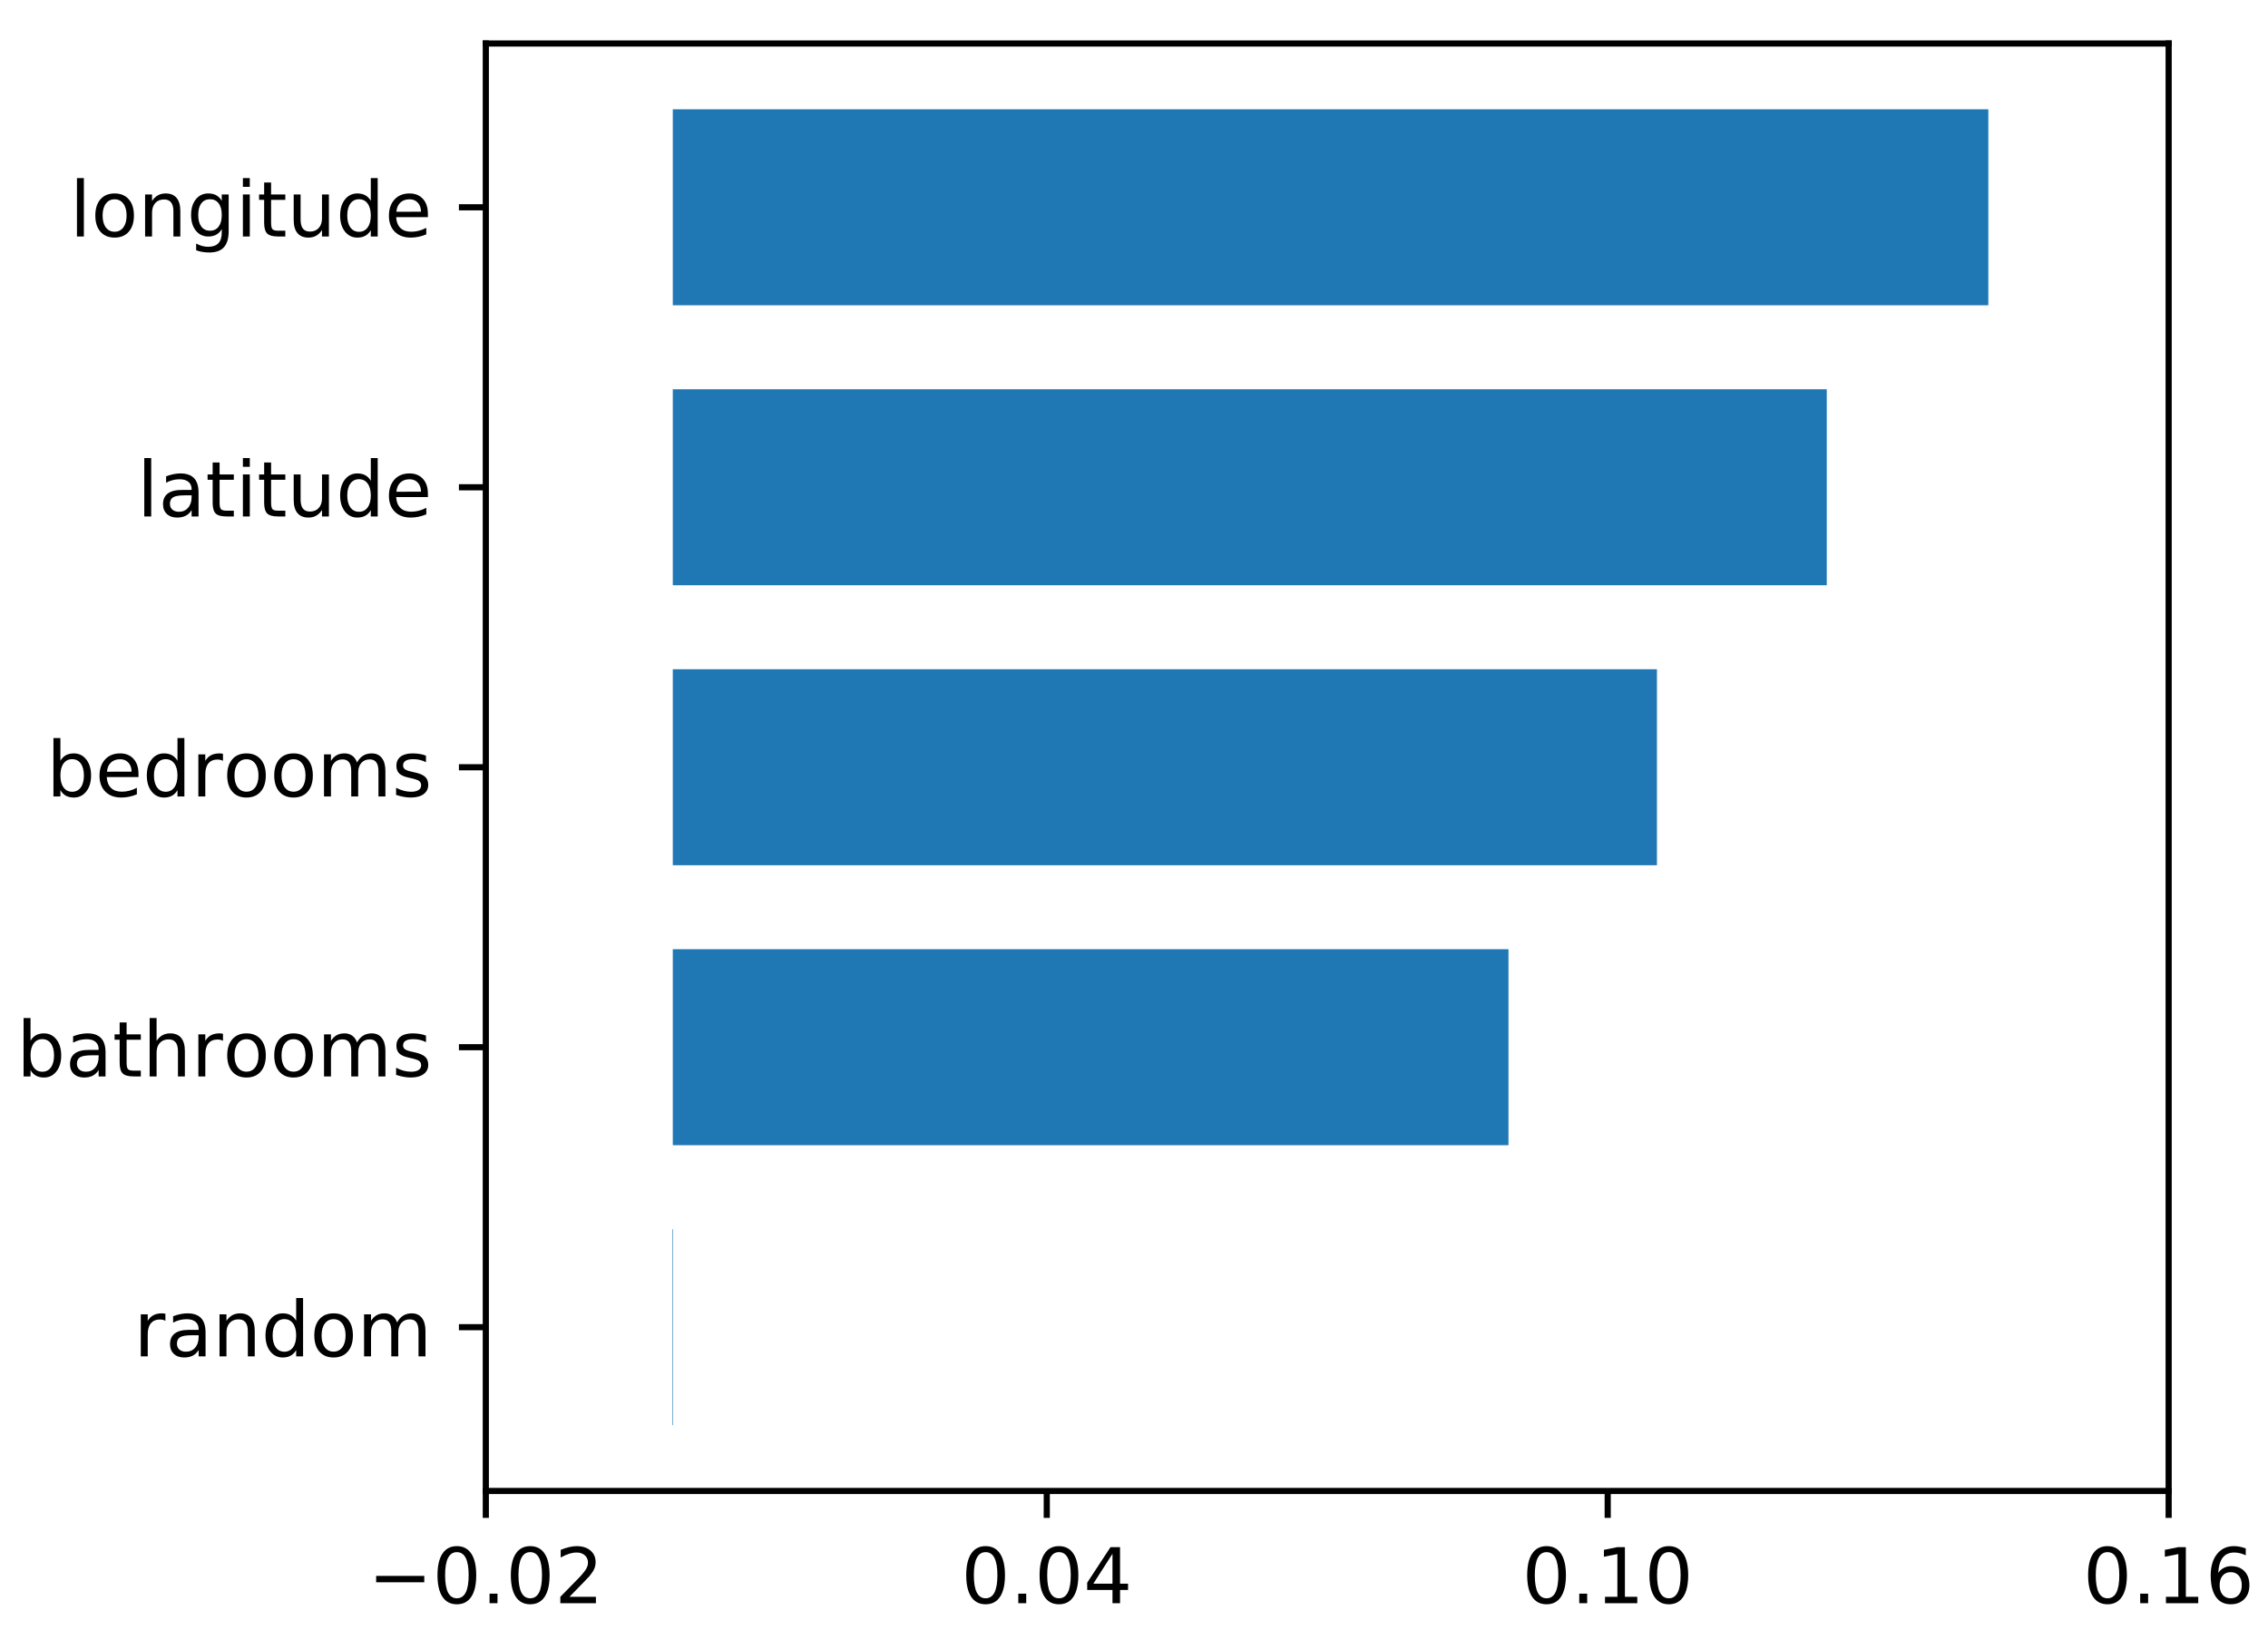
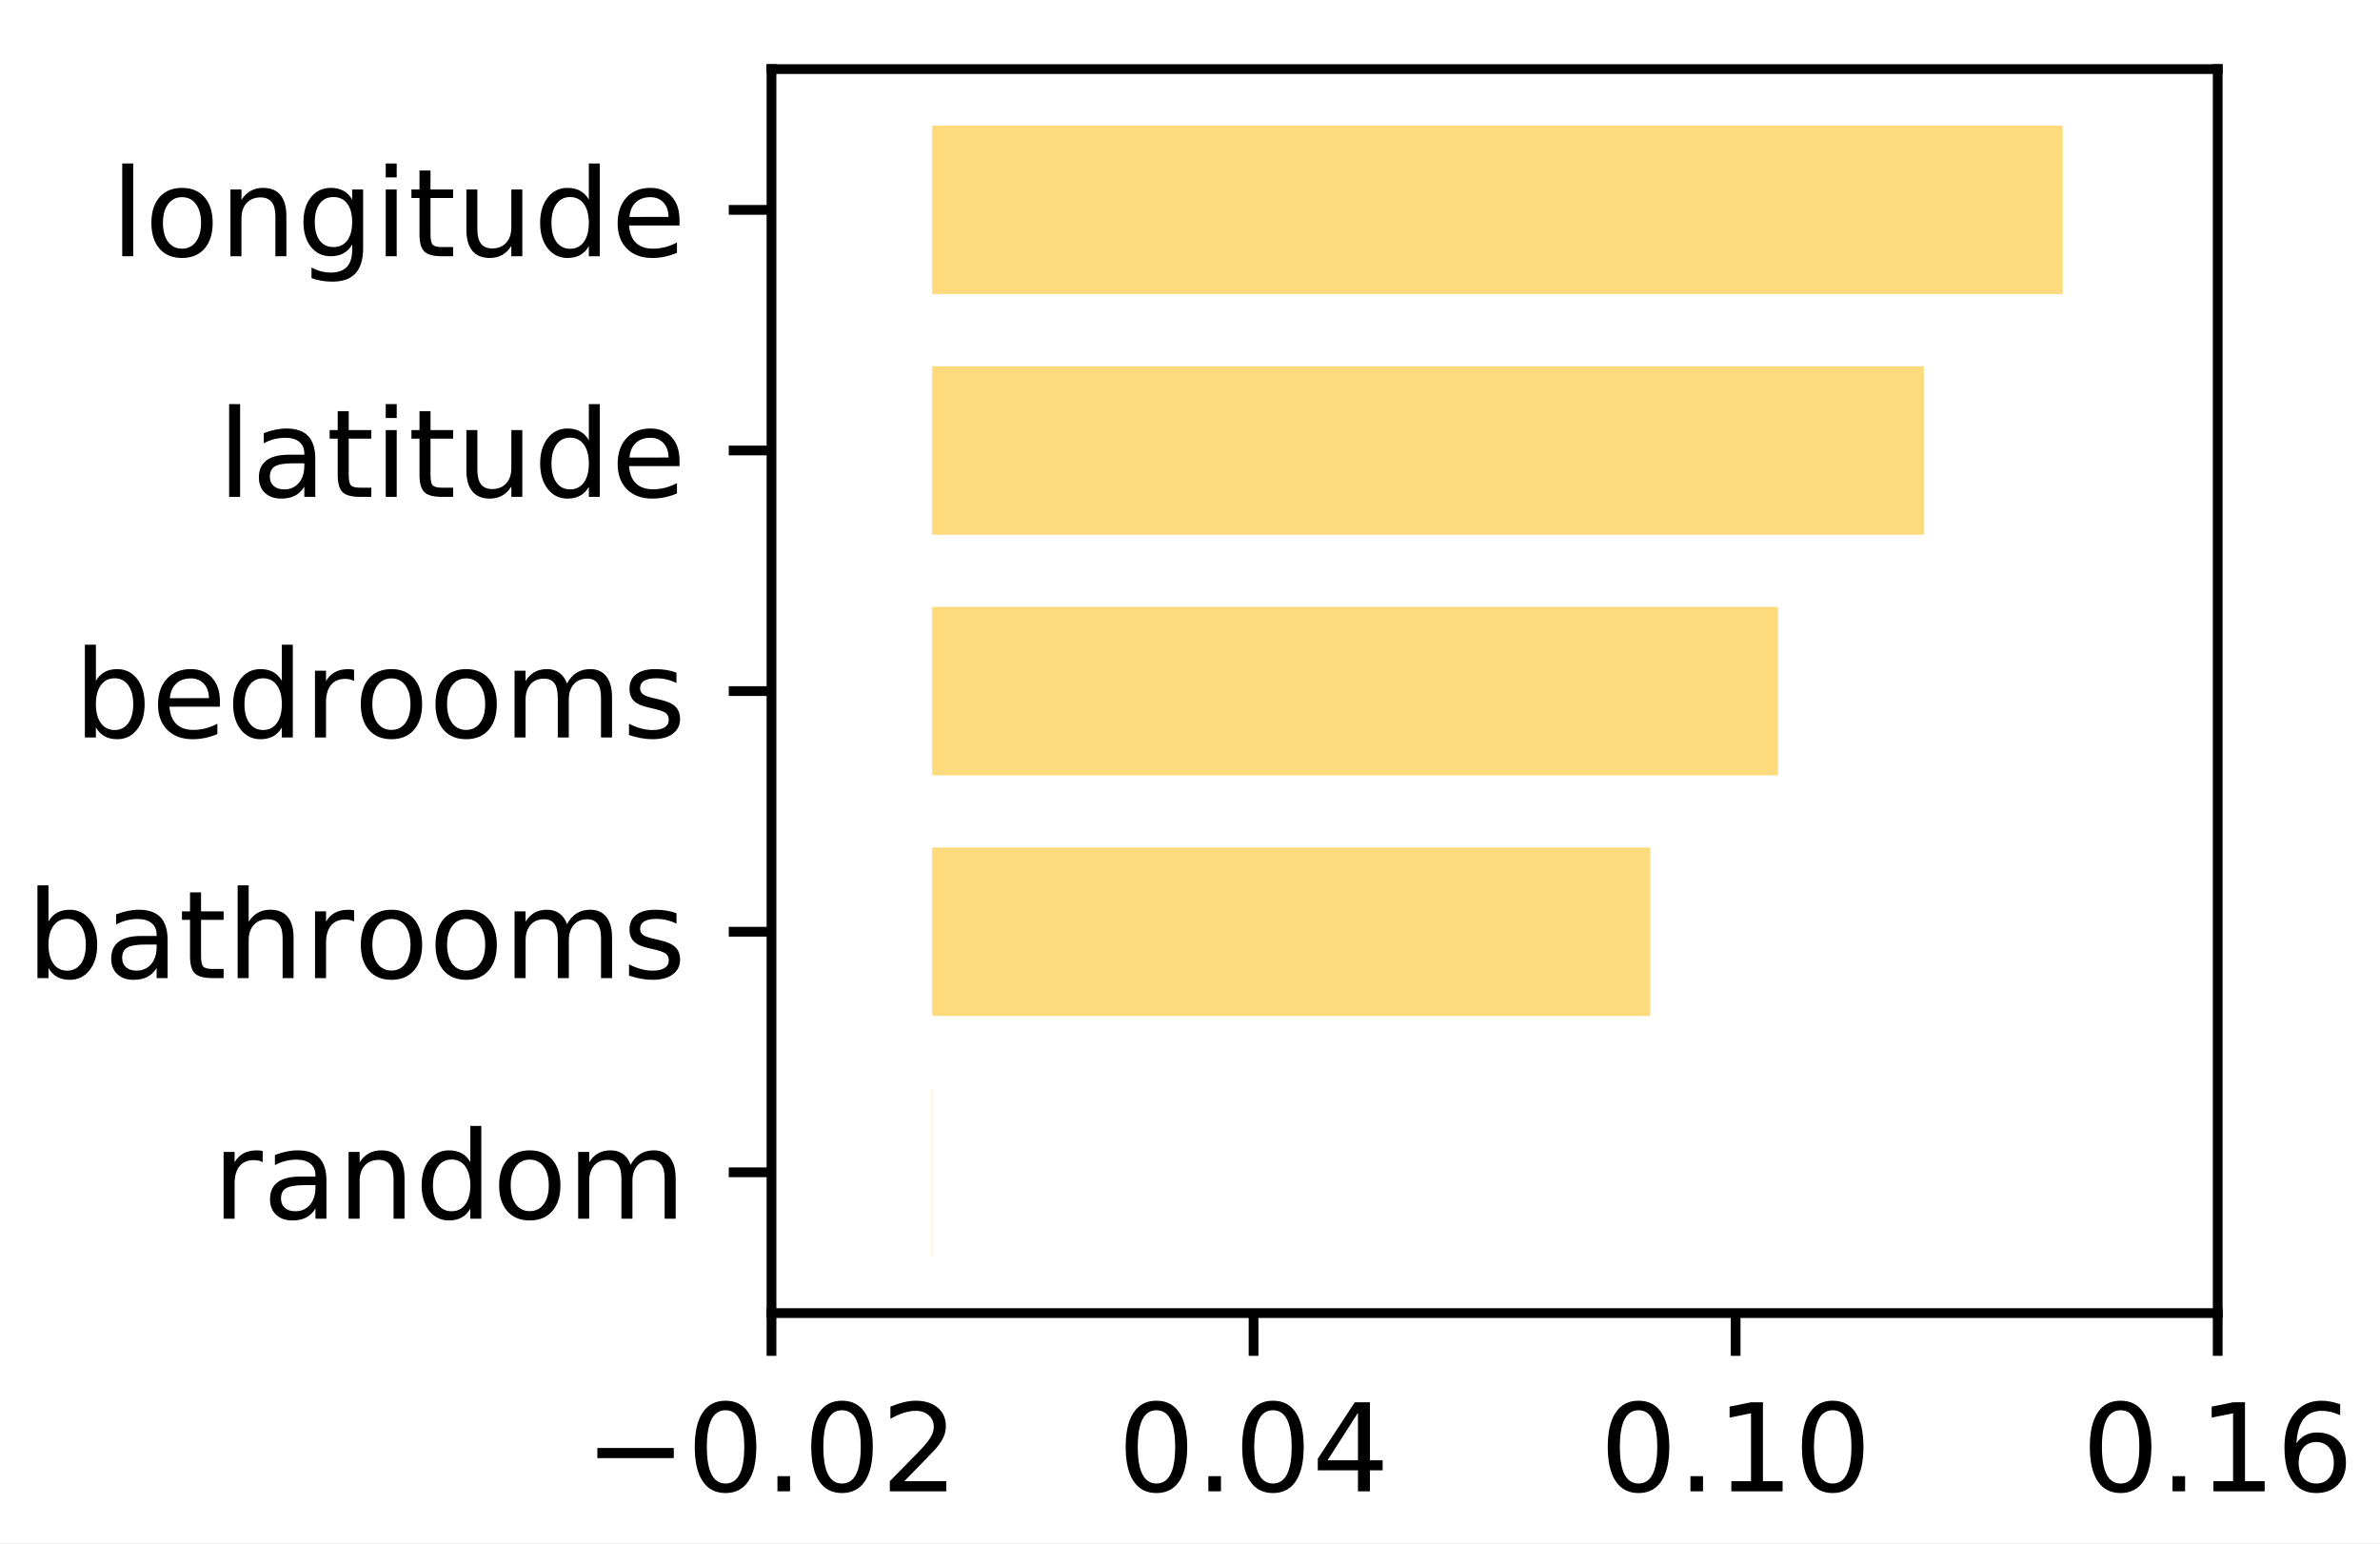
- <svg xmlns="http://www.w3.org/2000/svg" xmlns:xlink="http://www.w3.org/1999/xlink" height="212pt" version="1.1" viewBox="0 0 295 212" width="295pt">
+ <svg xmlns="http://www.w3.org/2000/svg" xmlns:xlink="http://www.w3.org/1999/xlink" height="126.398pt" version="1.1" viewBox="0 0 194.936 126.398" width="194.936pt">
  <defs>
    <style type="text/css">
*{stroke-linecap:butt;stroke-linejoin:round;}
  </style>
  </defs>
  <g id="figure_1">
    <g id="patch_1">
-       <path d="M 0 212.798  L 295.371 212.798  L 295.371 0  L 0 0  z " style="fill:#ffffff;" />
+       <path d="M 0 126.398  L 194.936 126.398  L 194.936 0  L 0 0  z " style="fill:#ffffff;" />
    </g>
    <g id="axes_1">
      <g id="patch_2">
-         <path d="M 63.19 193.96  L 282.078 193.96  L 282.078 5.66  L 63.19 5.66  z " style="fill:#ffffff;" />
+         <path d="M 63.19 107.56  L 181.643 107.56  L 181.643 5.66  L 63.19 5.66  z " style="fill:#ffffff;" />
      </g>
      <g id="patch_3">
-         <path clip-path="url(#pc5f558c7de)" d="M 87.511 185.401  L 87.441 185.401  L 87.441 159.906  L 87.511 159.906  z " style="fill:#1f77b4;" />
+         <path clip-path="url(#p14748fb83f)" d="M 76.351 102.928  L 76.314 102.928  L 76.314 89.131  L 76.351 89.131  z " style="fill:#fddb7d;" />
      </g>
      <g id="patch_4">
-         <path clip-path="url(#pc5f558c7de)" d="M 87.511 148.979  L 196.208 148.979  L 196.208 123.484  L 87.511 123.484  z " style="fill:#1f77b4;" />
+         <path clip-path="url(#p14748fb83f)" d="M 76.351 83.218  L 135.174 83.218  L 135.174 69.421  L 76.351 69.421  z " style="fill:#fddb7d;" />
      </g>
      <g id="patch_5">
-         <path clip-path="url(#pc5f558c7de)" d="M 87.511 112.558  L 215.518 112.558  L 215.518 87.062  L 87.511 87.062  z " style="fill:#1f77b4;" />
+         <path clip-path="url(#p14748fb83f)" d="M 76.351 63.508  L 145.623 63.508  L 145.623 49.712  L 76.351 49.712  z " style="fill:#fddb7d;" />
      </g>
      <g id="patch_6">
-         <path clip-path="url(#pc5f558c7de)" d="M 87.511 76.136  L 237.609 76.136  L 237.609 50.641  L 87.511 50.641  z " style="fill:#1f77b4;" />
+         <path clip-path="url(#p14748fb83f)" d="M 76.351 43.799  L 157.578 43.799  L 157.578 30.002  L 76.351 30.002  z " style="fill:#fddb7d;" />
      </g>
      <g id="patch_7">
-         <path clip-path="url(#pc5f558c7de)" d="M 87.511 39.714  L 258.623 39.714  L 258.623 14.219  L 87.511 14.219  z " style="fill:#1f77b4;" />
+         <path clip-path="url(#p14748fb83f)" d="M 76.351 24.089  L 168.95 24.089  L 168.95 10.292  L 76.351 10.292  z " style="fill:#fddb7d;" />
      </g>
      <g id="matplotlib.axis_1">
        <g id="xtick_1">
          <g id="line2d_1">
            <defs>
-               <path d="M 0 0  L 0 3.5  " id="mf80e438be5" style="stroke:#000000;stroke-width:0.8;" />
-             </defs>
-             <g>
-               <use style="stroke:#000000;stroke-width:0.8;" x="63.19" xlink:href="#mf80e438be5" y="193.96" />
+               <path d="M 0 0  L 0 3.5  " id="m060c3715c7" style="stroke:#000000;stroke-width:0.8;" />
+             </defs>
+             <g>
+               <use style="stroke:#000000;stroke-width:0.8;" x="63.19" xlink:href="#m060c3715c7" y="107.56" />
            </g>
          </g>
          <g id="text_1">
            <defs>
              <path d="M 10.594 35.5  L 73.188 35.5  L 73.188 27.203  L 10.594 27.203  z " id="DejaVuSans-2212" />
              <path d="M 31.781 66.406  Q 24.172 66.406 20.328 58.906  Q 16.5 51.422 16.5 36.375  Q 16.5 21.391 20.328 13.891  Q 24.172 6.391 31.781 6.391  Q 39.453 6.391 43.281 13.891  Q 47.125 21.391 47.125 36.375  Q 47.125 51.422 43.281 58.906  Q 39.453 66.406 31.781 66.406  z M 31.781 74.219  Q 44.047 74.219 50.516 64.516  Q 56.984 54.828 56.984 36.375  Q 56.984 17.969 50.516 8.266  Q 44.047 -1.422 31.781 -1.422  Q 19.531 -1.422 13.062 8.266  Q 6.594 17.969 6.594 36.375  Q 6.594 54.828 13.062 64.516  Q 19.531 74.219 31.781 74.219  z " id="DejaVuSans-30" />
              <path d="M 10.688 12.406  L 21 12.406  L 21 0  L 10.688 0  z " id="DejaVuSans-2e" />
              <path d="M 19.188 8.297  L 53.609 8.297  L 53.609 0  L 7.328 0  L 7.328 8.297  Q 12.938 14.109 22.625 23.891  Q 32.328 33.688 34.812 36.531  Q 39.547 41.844 41.422 45.531  Q 43.312 49.219 43.312 52.781  Q 43.312 58.594 39.234 62.25  Q 35.156 65.922 28.609 65.922  Q 23.969 65.922 18.812 64.312  Q 13.672 62.703 7.812 59.422  L 7.812 69.391  Q 13.766 71.781 18.938 73  Q 24.125 74.219 28.422 74.219  Q 39.75 74.219 46.484 68.547  Q 53.219 62.891 53.219 53.422  Q 53.219 48.922 51.531 44.891  Q 49.859 40.875 45.406 35.406  Q 44.188 33.984 37.641 27.219  Q 31.109 20.453 19.188 8.297  z " id="DejaVuSans-32" />
            </defs>
-             <g transform="translate(47.86703 208.5584)scale(0.1 -0.1)">
+             <g transform="translate(47.86703 122.1584)scale(0.1 -0.1)">
              <use xlink:href="#DejaVuSans-2212" />
              <use x="83.789" xlink:href="#DejaVuSans-30" />
              <use x="147.412" xlink:href="#DejaVuSans-2e" />
              <use x="179.199" xlink:href="#DejaVuSans-30" />
              <use x="242.822" xlink:href="#DejaVuSans-32" />
            </g>
          </g>
        </g>
        <g id="xtick_2">
          <g id="line2d_2">
            <g>
-               <use style="stroke:#000000;stroke-width:0.8;" x="136.153" xlink:href="#mf80e438be5" y="193.96" />
+               <use style="stroke:#000000;stroke-width:0.8;" x="102.674" xlink:href="#m060c3715c7" y="107.56" />
            </g>
          </g>
          <g id="text_2">
            <defs>
              <path d="M 37.797 64.312  L 12.891 25.391  L 37.797 25.391  z M 35.203 72.906  L 47.609 72.906  L 47.609 25.391  L 58.016 25.391  L 58.016 17.188  L 47.609 17.188  L 47.609 0  L 37.797 0  L 37.797 17.188  L 4.891 17.188  L 4.891 26.703  z " id="DejaVuSans-34" />
            </defs>
-             <g transform="translate(125.0198 208.5584)scale(0.1 -0.1)">
+             <g transform="translate(91.5413 122.1584)scale(0.1 -0.1)">
              <use xlink:href="#DejaVuSans-30" />
              <use x="63.623" xlink:href="#DejaVuSans-2e" />
              <use x="95.41" xlink:href="#DejaVuSans-30" />
              <use x="159.033" xlink:href="#DejaVuSans-34" />
            </g>
          </g>
        </g>
        <g id="xtick_3">
          <g id="line2d_3">
            <g>
-               <use style="stroke:#000000;stroke-width:0.8;" x="209.115" xlink:href="#mf80e438be5" y="193.96" />
+               <use style="stroke:#000000;stroke-width:0.8;" x="142.159" xlink:href="#m060c3715c7" y="107.56" />
            </g>
          </g>
          <g id="text_3">
            <defs>
              <path d="M 12.406 8.297  L 28.516 8.297  L 28.516 63.922  L 10.984 60.406  L 10.984 69.391  L 28.422 72.906  L 38.281 72.906  L 38.281 8.297  L 54.391 8.297  L 54.391 0  L 12.406 0  z " id="DejaVuSans-31" />
            </defs>
-             <g transform="translate(197.9826 208.5584)scale(0.1 -0.1)">
+             <g transform="translate(131.0257 122.1584)scale(0.1 -0.1)">
              <use xlink:href="#DejaVuSans-30" />
              <use x="63.623" xlink:href="#DejaVuSans-2e" />
              <use x="95.41" xlink:href="#DejaVuSans-31" />
              <use x="159.033" xlink:href="#DejaVuSans-30" />
            </g>
          </g>
        </g>
        <g id="xtick_4">
          <g id="line2d_4">
            <g>
-               <use style="stroke:#000000;stroke-width:0.8;" x="282.078" xlink:href="#mf80e438be5" y="193.96" />
+               <use style="stroke:#000000;stroke-width:0.8;" x="181.643" xlink:href="#m060c3715c7" y="107.56" />
            </g>
          </g>
          <g id="text_4">
            <defs>
              <path d="M 33.016 40.375  Q 26.375 40.375 22.484 35.828  Q 18.609 31.297 18.609 23.391  Q 18.609 15.531 22.484 10.953  Q 26.375 6.391 33.016 6.391  Q 39.656 6.391 43.531 10.953  Q 47.406 15.531 47.406 23.391  Q 47.406 31.297 43.531 35.828  Q 39.656 40.375 33.016 40.375  z M 52.594 71.297  L 52.594 62.312  Q 48.875 64.062 45.094 64.984  Q 41.312 65.922 37.594 65.922  Q 27.828 65.922 22.672 59.328  Q 17.531 52.734 16.797 39.406  Q 19.672 43.656 24.016 45.922  Q 28.375 48.188 33.594 48.188  Q 44.578 48.188 50.953 41.516  Q 57.328 34.859 57.328 23.391  Q 57.328 12.156 50.688 5.359  Q 44.047 -1.422 33.016 -1.422  Q 20.359 -1.422 13.672 8.266  Q 6.984 17.969 6.984 36.375  Q 6.984 53.656 15.188 63.938  Q 23.391 74.219 37.203 74.219  Q 40.922 74.219 44.703 73.484  Q 48.484 72.75 52.594 71.297  z " id="DejaVuSans-36" />
            </defs>
-             <g transform="translate(270.9455 208.5584)scale(0.1 -0.1)">
+             <g transform="translate(170.5102 122.1584)scale(0.1 -0.1)">
              <use xlink:href="#DejaVuSans-30" />
              <use x="63.623" xlink:href="#DejaVuSans-2e" />
              <use x="95.41" xlink:href="#DejaVuSans-31" />
              <use x="159.033" xlink:href="#DejaVuSans-36" />
            </g>
          </g>
        </g>
      </g>
      <g id="matplotlib.axis_2">
        <g id="ytick_1">
          <g id="line2d_5">
            <defs>
-               <path d="M 0 0  L -3.5 0  " id="md2659433e2" style="stroke:#000000;stroke-width:0.8;" />
-             </defs>
-             <g>
-               <use style="stroke:#000000;stroke-width:0.8;" x="63.19" xlink:href="#md2659433e2" y="172.653" />
+               <path d="M 0 0  L -3.5 0  " id="m91407403b2" style="stroke:#000000;stroke-width:0.8;" />
+             </defs>
+             <g>
+               <use style="stroke:#000000;stroke-width:0.8;" x="63.19" xlink:href="#m91407403b2" y="96.03" />
            </g>
          </g>
          <g id="text_5">
            <defs>
              <path d="M 41.109 46.297  Q 39.594 47.172 37.812 47.578  Q 36.031 48 33.891 48  Q 26.266 48 22.188 43.047  Q 18.109 38.094 18.109 28.812  L 18.109 0  L 9.078 0  L 9.078 54.688  L 18.109 54.688  L 18.109 46.188  Q 20.953 51.172 25.484 53.578  Q 30.031 56 36.531 56  Q 37.453 56 38.578 55.875  Q 39.703 55.766 41.062 55.516  z " id="DejaVuSans-72" />
              <path d="M 34.281 27.484  Q 23.391 27.484 19.188 25  Q 14.984 22.516 14.984 16.5  Q 14.984 11.719 18.141 8.906  Q 21.297 6.109 26.703 6.109  Q 34.188 6.109 38.703 11.406  Q 43.219 16.703 43.219 25.484  L 43.219 27.484  z M 52.203 31.203  L 52.203 0  L 43.219 0  L 43.219 8.297  Q 40.141 3.328 35.547 0.953  Q 30.953 -1.422 24.312 -1.422  Q 15.922 -1.422 10.953 3.297  Q 6 8.016 6 15.922  Q 6 25.141 12.172 29.828  Q 18.359 34.516 30.609 34.516  L 43.219 34.516  L 43.219 35.406  Q 43.219 41.609 39.141 45  Q 35.062 48.391 27.688 48.391  Q 23 48.391 18.547 47.266  Q 14.109 46.141 10.016 43.891  L 10.016 52.203  Q 14.938 54.109 19.578 55.047  Q 24.219 56 28.609 56  Q 40.484 56 46.344 49.844  Q 52.203 43.703 52.203 31.203  z " id="DejaVuSans-61" />
              <path d="M 54.891 33.016  L 54.891 0  L 45.906 0  L 45.906 32.719  Q 45.906 40.484 42.875 44.328  Q 39.844 48.188 33.797 48.188  Q 26.516 48.188 22.312 43.547  Q 18.109 38.922 18.109 30.906  L 18.109 0  L 9.078 0  L 9.078 54.688  L 18.109 54.688  L 18.109 46.188  Q 21.344 51.125 25.703 53.562  Q 30.078 56 35.797 56  Q 45.219 56 50.047 50.172  Q 54.891 44.344 54.891 33.016  z " id="DejaVuSans-6e" />
              <path d="M 45.406 46.391  L 45.406 75.984  L 54.391 75.984  L 54.391 0  L 45.406 0  L 45.406 8.203  Q 42.578 3.328 38.25 0.953  Q 33.938 -1.422 27.875 -1.422  Q 17.969 -1.422 11.734 6.484  Q 5.516 14.406 5.516 27.297  Q 5.516 40.188 11.734 48.094  Q 17.969 56 27.875 56  Q 33.938 56 38.25 53.625  Q 42.578 51.266 45.406 46.391  z M 14.797 27.297  Q 14.797 17.391 18.875 11.75  Q 22.953 6.109 30.078 6.109  Q 37.203 6.109 41.297 11.75  Q 45.406 17.391 45.406 27.297  Q 45.406 37.203 41.297 42.844  Q 37.203 48.484 30.078 48.484  Q 22.953 48.484 18.875 42.844  Q 14.797 37.203 14.797 27.297  z " id="DejaVuSans-64" />
              <path d="M 30.609 48.391  Q 23.391 48.391 19.188 42.75  Q 14.984 37.109 14.984 27.297  Q 14.984 17.484 19.156 11.844  Q 23.344 6.203 30.609 6.203  Q 37.797 6.203 41.984 11.859  Q 46.188 17.531 46.188 27.297  Q 46.188 37.016 41.984 42.703  Q 37.797 48.391 30.609 48.391  z M 30.609 56  Q 42.328 56 49.016 48.375  Q 55.719 40.766 55.719 27.297  Q 55.719 13.875 49.016 6.219  Q 42.328 -1.422 30.609 -1.422  Q 18.844 -1.422 12.172 6.219  Q 5.516 13.875 5.516 27.297  Q 5.516 40.766 12.172 48.375  Q 18.844 56 30.609 56  z " id="DejaVuSans-6f" />
              <path d="M 52 44.188  Q 55.375 50.25 60.062 53.125  Q 64.75 56 71.094 56  Q 79.641 56 84.281 50.016  Q 88.922 44.047 88.922 33.016  L 88.922 0  L 79.891 0  L 79.891 32.719  Q 79.891 40.578 77.094 44.375  Q 74.312 48.188 68.609 48.188  Q 61.625 48.188 57.562 43.547  Q 53.516 38.922 53.516 30.906  L 53.516 0  L 44.484 0  L 44.484 32.719  Q 44.484 40.625 41.703 44.406  Q 38.922 48.188 33.109 48.188  Q 26.219 48.188 22.156 43.531  Q 18.109 38.875 18.109 30.906  L 18.109 0  L 9.078 0  L 9.078 54.688  L 18.109 54.688  L 18.109 46.188  Q 21.188 51.219 25.484 53.609  Q 29.781 56 35.688 56  Q 41.656 56 45.828 52.969  Q 50 49.953 52 44.188  z " id="DejaVuSans-6d" />
            </defs>
-             <g transform="translate(17.40531 176.4525)scale(0.1 -0.1)">
+             <g transform="translate(17.40531 99.82895)scale(0.1 -0.1)">
              <use xlink:href="#DejaVuSans-72" />
              <use x="41.113" xlink:href="#DejaVuSans-61" />
              <use x="102.393" xlink:href="#DejaVuSans-6e" />
              <use x="165.771" xlink:href="#DejaVuSans-64" />
              <use x="229.248" xlink:href="#DejaVuSans-6f" />
              <use x="290.43" xlink:href="#DejaVuSans-6d" />
            </g>
          </g>
        </g>
        <g id="ytick_2">
          <g id="line2d_6">
            <g>
-               <use style="stroke:#000000;stroke-width:0.8;" x="63.19" xlink:href="#md2659433e2" y="136.232" />
+               <use style="stroke:#000000;stroke-width:0.8;" x="63.19" xlink:href="#m91407403b2" y="76.32" />
            </g>
          </g>
          <g id="text_6">
            <defs>
              <path d="M 48.688 27.297  Q 48.688 37.203 44.609 42.844  Q 40.531 48.484 33.406 48.484  Q 26.266 48.484 22.188 42.844  Q 18.109 37.203 18.109 27.297  Q 18.109 17.391 22.188 11.75  Q 26.266 6.109 33.406 6.109  Q 40.531 6.109 44.609 11.75  Q 48.688 17.391 48.688 27.297  z M 18.109 46.391  Q 20.953 51.266 25.266 53.625  Q 29.594 56 35.594 56  Q 45.562 56 51.781 48.094  Q 58.016 40.188 58.016 27.297  Q 58.016 14.406 51.781 6.484  Q 45.562 -1.422 35.594 -1.422  Q 29.594 -1.422 25.266 0.953  Q 20.953 3.328 18.109 8.203  L 18.109 0  L 9.078 0  L 9.078 75.984  L 18.109 75.984  z " id="DejaVuSans-62" />
              <path d="M 18.312 70.219  L 18.312 54.688  L 36.812 54.688  L 36.812 47.703  L 18.312 47.703  L 18.312 18.016  Q 18.312 11.328 20.141 9.422  Q 21.969 7.516 27.594 7.516  L 36.812 7.516  L 36.812 0  L 27.594 0  Q 17.188 0 13.234 3.875  Q 9.281 7.766 9.281 18.016  L 9.281 47.703  L 2.688 47.703  L 2.688 54.688  L 9.281 54.688  L 9.281 70.219  z " id="DejaVuSans-74" />
              <path d="M 54.891 33.016  L 54.891 0  L 45.906 0  L 45.906 32.719  Q 45.906 40.484 42.875 44.328  Q 39.844 48.188 33.797 48.188  Q 26.516 48.188 22.312 43.547  Q 18.109 38.922 18.109 30.906  L 18.109 0  L 9.078 0  L 9.078 75.984  L 18.109 75.984  L 18.109 46.188  Q 21.344 51.125 25.703 53.562  Q 30.078 56 35.797 56  Q 45.219 56 50.047 50.172  Q 54.891 44.344 54.891 33.016  z " id="DejaVuSans-68" />
              <path d="M 44.281 53.078  L 44.281 44.578  Q 40.484 46.531 36.375 47.5  Q 32.281 48.484 27.875 48.484  Q 21.188 48.484 17.844 46.438  Q 14.5 44.391 14.5 40.281  Q 14.5 37.156 16.891 35.375  Q 19.281 33.594 26.516 31.984  L 29.594 31.297  Q 39.156 29.25 43.188 25.516  Q 47.219 21.781 47.219 15.094  Q 47.219 7.469 41.188 3.016  Q 35.156 -1.422 24.609 -1.422  Q 20.219 -1.422 15.453 -0.562  Q 10.688 0.297 5.422 2  L 5.422 11.281  Q 10.406 8.688 15.234 7.391  Q 20.062 6.109 24.812 6.109  Q 31.156 6.109 34.562 8.281  Q 37.984 10.453 37.984 14.406  Q 37.984 18.062 35.516 20.016  Q 33.062 21.969 24.703 23.781  L 21.578 24.516  Q 13.234 26.266 9.516 29.906  Q 5.812 33.547 5.812 39.891  Q 5.812 47.609 11.281 51.797  Q 16.75 56 26.812 56  Q 31.781 56 36.172 55.266  Q 40.578 54.547 44.281 53.078  z " id="DejaVuSans-73" />
            </defs>
-             <g transform="translate(2.16 140.0309)scale(0.1 -0.1)">
+             <g transform="translate(2.16 80.11908)scale(0.1 -0.1)">
              <use xlink:href="#DejaVuSans-62" />
              <use x="63.477" xlink:href="#DejaVuSans-61" />
              <use x="124.756" xlink:href="#DejaVuSans-74" />
              <use x="163.965" xlink:href="#DejaVuSans-68" />
              <use x="227.344" xlink:href="#DejaVuSans-72" />
              <use x="268.426" xlink:href="#DejaVuSans-6f" />
              <use x="329.607" xlink:href="#DejaVuSans-6f" />
              <use x="390.789" xlink:href="#DejaVuSans-6d" />
              <use x="488.201" xlink:href="#DejaVuSans-73" />
            </g>
          </g>
        </g>
        <g id="ytick_3">
          <g id="line2d_7">
            <g>
-               <use style="stroke:#000000;stroke-width:0.8;" x="63.19" xlink:href="#md2659433e2" y="99.81" />
+               <use style="stroke:#000000;stroke-width:0.8;" x="63.19" xlink:href="#m91407403b2" y="56.61" />
            </g>
          </g>
          <g id="text_7">
            <defs>
              <path d="M 56.203 29.594  L 56.203 25.203  L 14.891 25.203  Q 15.484 15.922 20.484 11.062  Q 25.484 6.203 34.422 6.203  Q 39.594 6.203 44.453 7.469  Q 49.312 8.734 54.109 11.281  L 54.109 2.781  Q 49.266 0.734 44.188 -0.344  Q 39.109 -1.422 33.891 -1.422  Q 20.797 -1.422 13.156 6.188  Q 5.516 13.812 5.516 26.812  Q 5.516 40.234 12.766 48.109  Q 20.016 56 32.328 56  Q 43.359 56 49.781 48.891  Q 56.203 41.797 56.203 29.594  z M 47.219 32.234  Q 47.125 39.594 43.094 43.984  Q 39.062 48.391 32.422 48.391  Q 24.906 48.391 20.391 44.141  Q 15.875 39.891 15.188 32.172  z " id="DejaVuSans-65" />
            </defs>
-             <g transform="translate(6.044375 103.6092)scale(0.1 -0.1)">
+             <g transform="translate(6.044375 60.40922)scale(0.1 -0.1)">
              <use xlink:href="#DejaVuSans-62" />
              <use x="63.477" xlink:href="#DejaVuSans-65" />
              <use x="125" xlink:href="#DejaVuSans-64" />
              <use x="188.477" xlink:href="#DejaVuSans-72" />
              <use x="229.559" xlink:href="#DejaVuSans-6f" />
              <use x="290.74" xlink:href="#DejaVuSans-6f" />
              <use x="351.922" xlink:href="#DejaVuSans-6d" />
              <use x="449.334" xlink:href="#DejaVuSans-73" />
            </g>
          </g>
        </g>
        <g id="ytick_4">
          <g id="line2d_8">
            <g>
-               <use style="stroke:#000000;stroke-width:0.8;" x="63.19" xlink:href="#md2659433e2" y="63.388" />
+               <use style="stroke:#000000;stroke-width:0.8;" x="63.19" xlink:href="#m91407403b2" y="36.9" />
            </g>
          </g>
          <g id="text_8">
            <defs>
              <path d="M 9.422 75.984  L 18.406 75.984  L 18.406 0  L 9.422 0  z " id="DejaVuSans-6c" />
              <path d="M 9.422 54.688  L 18.406 54.688  L 18.406 0  L 9.422 0  z M 9.422 75.984  L 18.406 75.984  L 18.406 64.594  L 9.422 64.594  z " id="DejaVuSans-69" />
              <path d="M 8.5 21.578  L 8.5 54.688  L 17.484 54.688  L 17.484 21.922  Q 17.484 14.156 20.5 10.266  Q 23.531 6.391 29.594 6.391  Q 36.859 6.391 41.078 11.031  Q 45.312 15.672 45.312 23.688  L 45.312 54.688  L 54.297 54.688  L 54.297 0  L 45.312 0  L 45.312 8.406  Q 42.047 3.422 37.719 1  Q 33.406 -1.422 27.688 -1.422  Q 18.266 -1.422 13.375 4.438  Q 8.5 10.297 8.5 21.578  z M 31.109 56  z " id="DejaVuSans-75" />
            </defs>
-             <g transform="translate(17.82562 67.18756)scale(0.1 -0.1)">
+             <g transform="translate(17.82562 40.69935)scale(0.1 -0.1)">
              <use xlink:href="#DejaVuSans-6c" />
              <use x="27.783" xlink:href="#DejaVuSans-61" />
              <use x="89.062" xlink:href="#DejaVuSans-74" />
              <use x="128.271" xlink:href="#DejaVuSans-69" />
              <use x="156.055" xlink:href="#DejaVuSans-74" />
              <use x="195.264" xlink:href="#DejaVuSans-75" />
              <use x="258.643" xlink:href="#DejaVuSans-64" />
              <use x="322.119" xlink:href="#DejaVuSans-65" />
            </g>
          </g>
        </g>
        <g id="ytick_5">
          <g id="line2d_9">
            <g>
-               <use style="stroke:#000000;stroke-width:0.8;" x="63.19" xlink:href="#md2659433e2" y="26.967" />
+               <use style="stroke:#000000;stroke-width:0.8;" x="63.19" xlink:href="#m91407403b2" y="17.19" />
            </g>
          </g>
          <g id="text_9">
            <defs>
              <path d="M 45.406 27.984  Q 45.406 37.75 41.375 43.109  Q 37.359 48.484 30.078 48.484  Q 22.859 48.484 18.828 43.109  Q 14.797 37.75 14.797 27.984  Q 14.797 18.266 18.828 12.891  Q 22.859 7.516 30.078 7.516  Q 37.359 7.516 41.375 12.891  Q 45.406 18.266 45.406 27.984  z M 54.391 6.781  Q 54.391 -7.172 48.188 -13.984  Q 42 -20.797 29.203 -20.797  Q 24.469 -20.797 20.266 -20.094  Q 16.062 -19.391 12.109 -17.922  L 12.109 -9.188  Q 16.062 -11.328 19.922 -12.344  Q 23.781 -13.375 27.781 -13.375  Q 36.625 -13.375 41.016 -8.766  Q 45.406 -4.156 45.406 5.172  L 45.406 9.625  Q 42.625 4.781 38.281 2.391  Q 33.938 0 27.875 0  Q 17.828 0 11.672 7.656  Q 5.516 15.328 5.516 27.984  Q 5.516 40.672 11.672 48.328  Q 17.828 56 27.875 56  Q 33.938 56 38.281 53.609  Q 42.625 51.219 45.406 46.391  L 45.406 54.688  L 54.391 54.688  z " id="DejaVuSans-67" />
            </defs>
-             <g transform="translate(9.069375 30.76589)scale(0.1 -0.1)">
+             <g transform="translate(9.069375 20.98949)scale(0.1 -0.1)">
              <use xlink:href="#DejaVuSans-6c" />
              <use x="27.783" xlink:href="#DejaVuSans-6f" />
              <use x="88.965" xlink:href="#DejaVuSans-6e" />
              <use x="152.344" xlink:href="#DejaVuSans-67" />
              <use x="215.82" xlink:href="#DejaVuSans-69" />
              <use x="243.604" xlink:href="#DejaVuSans-74" />
              <use x="282.812" xlink:href="#DejaVuSans-75" />
              <use x="346.191" xlink:href="#DejaVuSans-64" />
              <use x="409.668" xlink:href="#DejaVuSans-65" />
            </g>
          </g>
        </g>
      </g>
      <g id="patch_8">
-         <path d="M 63.19 193.96  L 63.19 5.66  " style="fill:none;stroke:#000000;stroke-linecap:square;stroke-linejoin:miter;stroke-width:0.8;" />
+         <path d="M 63.19 107.56  L 63.19 5.66  " style="fill:none;stroke:#000000;stroke-linecap:square;stroke-linejoin:miter;stroke-width:0.8;" />
      </g>
      <g id="patch_9">
-         <path d="M 282.078 193.96  L 282.078 5.66  " style="fill:none;stroke:#000000;stroke-linecap:square;stroke-linejoin:miter;stroke-width:0.8;" />
+         <path d="M 181.643 107.56  L 181.643 5.66  " style="fill:none;stroke:#000000;stroke-linecap:square;stroke-linejoin:miter;stroke-width:0.8;" />
      </g>
      <g id="patch_10">
-         <path d="M 63.19 193.96  L 282.078 193.96  " style="fill:none;stroke:#000000;stroke-linecap:square;stroke-linejoin:miter;stroke-width:0.8;" />
+         <path d="M 63.19 107.56  L 181.643 107.56  " style="fill:none;stroke:#000000;stroke-linecap:square;stroke-linejoin:miter;stroke-width:0.8;" />
      </g>
      <g id="patch_11">
-         <path d="M 63.19 5.66  L 282.078 5.66  " style="fill:none;stroke:#000000;stroke-linecap:square;stroke-linejoin:miter;stroke-width:0.8;" />
+         <path d="M 63.19 5.66  L 181.643 5.66  " style="fill:none;stroke:#000000;stroke-linecap:square;stroke-linejoin:miter;stroke-width:0.8;" />
      </g>
    </g>
  </g>
  <defs>
-     <clipPath id="pc5f558c7de">
-       <rect height="188.3" width="218.889" x="63.19" y="5.66" />
+     <clipPath id="p14748fb83f">
+       <rect height="101.9" width="118.453" x="63.19" y="5.66" />
    </clipPath>
  </defs>
</svg>
